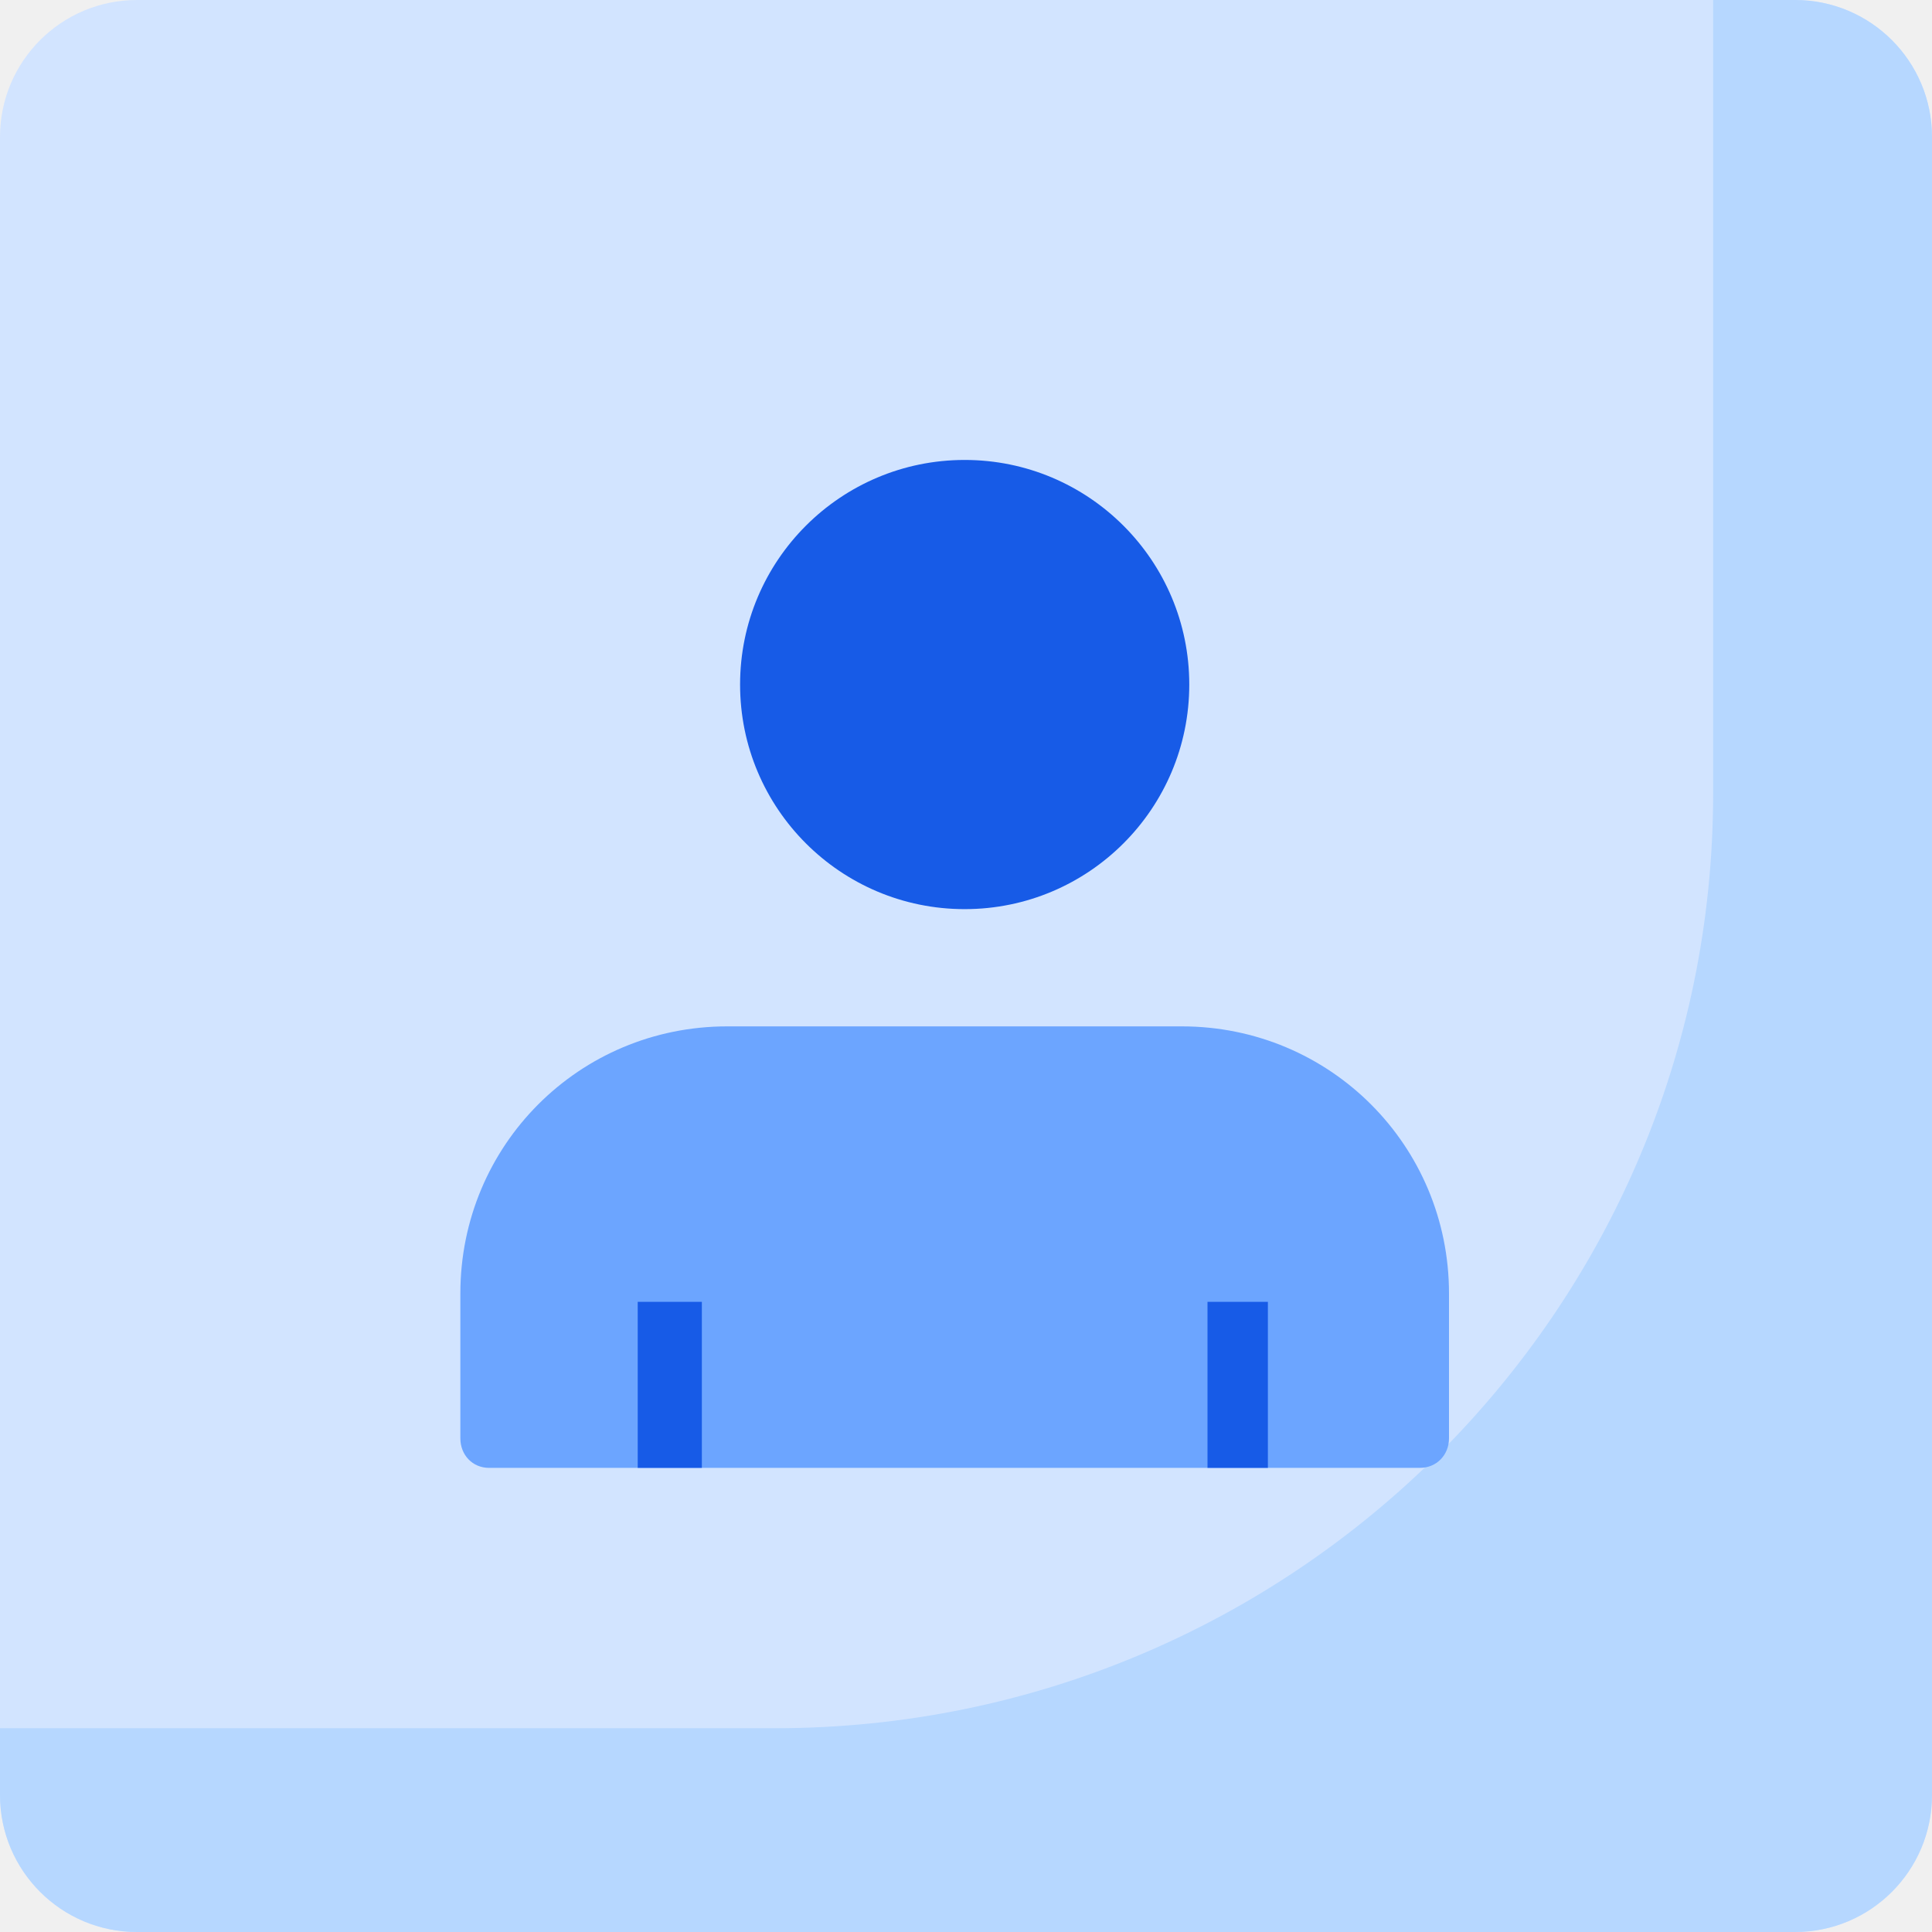
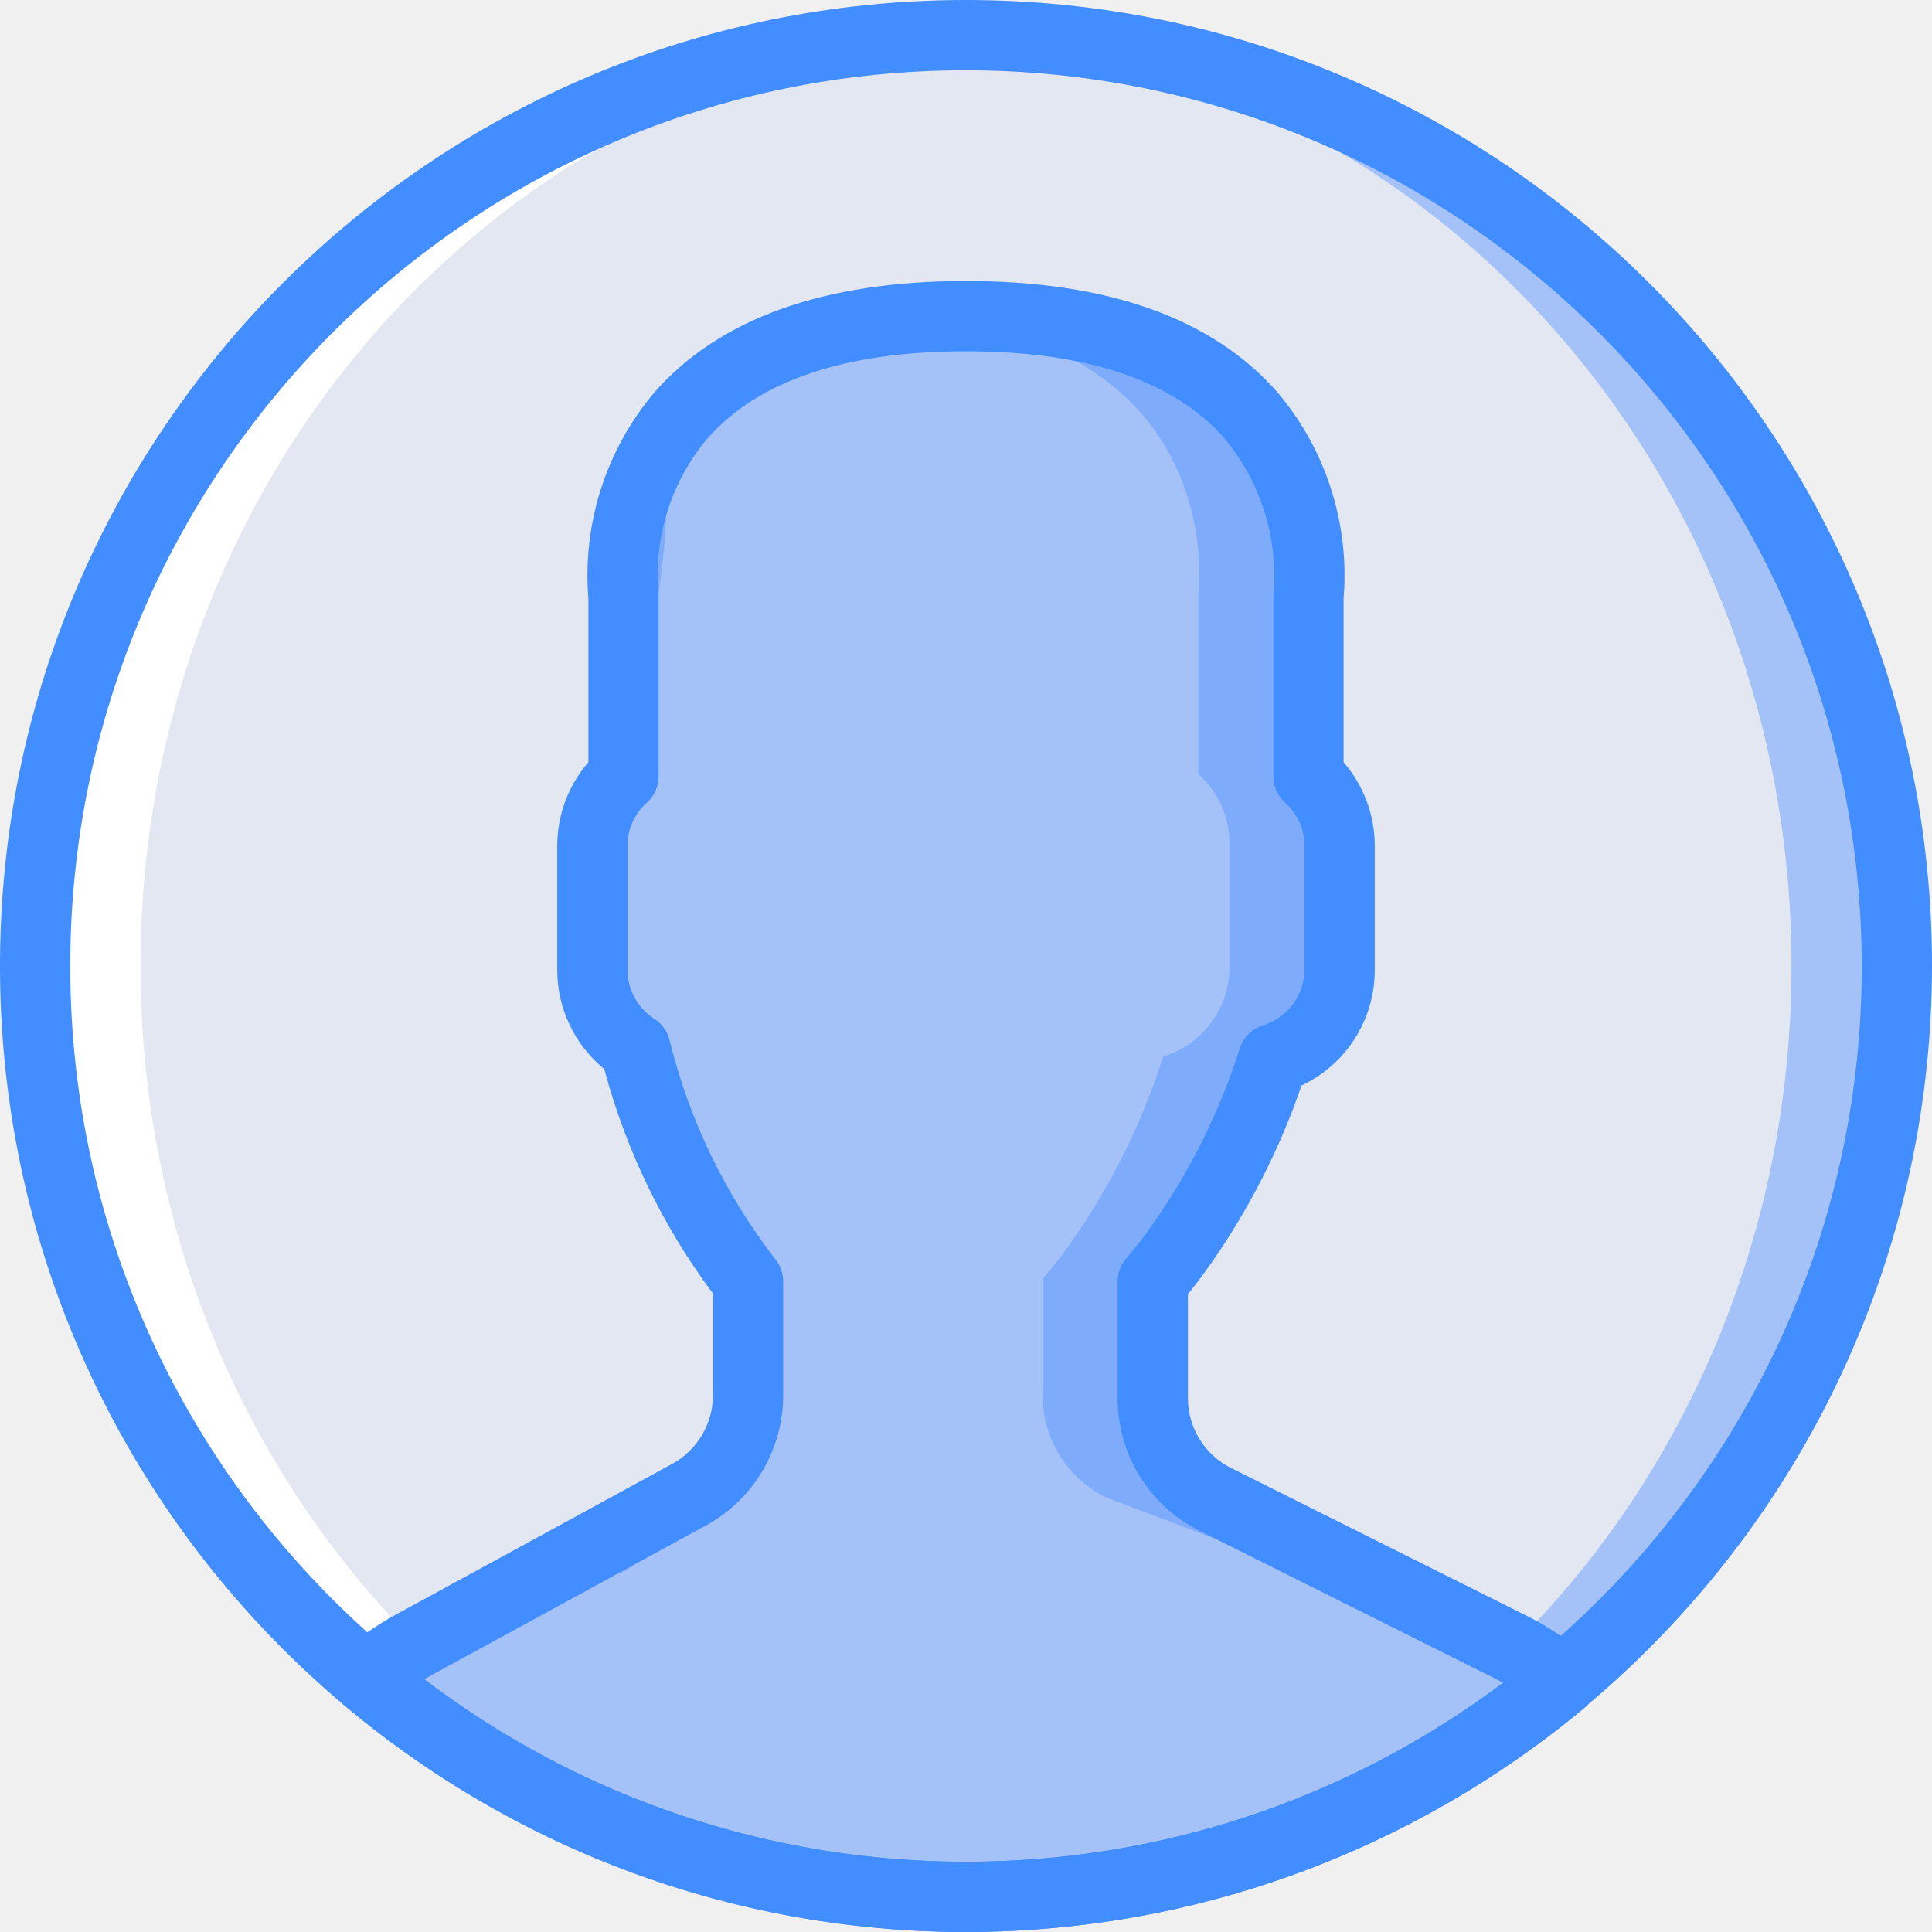
<svg xmlns="http://www.w3.org/2000/svg" version="1.1" id="Capa_1" x="0px" y="0px" viewBox="0 0 512 512" style="enable-background:new 0 0 512 512;" xml:space="preserve">
-   <path style="fill:#D2E4FF;" d="M475.703,512H36.297C16.251,512,0,495.749,0,475.703V36.297C0,16.251,16.251,0,36.297,0h439.407  C495.749,0,512,16.251,512,36.297v439.407C512,495.749,495.749,512,475.703,512z" />
-   <path style="fill:#B6D7FF;" d="M475.703,0H454v210.235C454,347.305,342.431,458,205.362,458H0v17.703  C0,495.749,16.251,512,36.297,512h439.407C495.749,512,512,495.749,512,475.703V36.297C512,16.251,495.749,0,475.703,0z" />
-   <circle style="fill:#175BE7;" cx="255.65" cy="181.41" r="59.52" />
-   <path style="fill:#6CA5FF;" d="M376.307,389H129.61c-4.403,0-7.61-3.428-7.61-7.831v-38.38C122,303.525,153.466,272,192.73,272  h120.457C352.451,272,384,303.525,384,342.788v38.38C384,385.572,380.71,389,376.307,389z" />
  <g>
-     <rect x="169" y="345" style="fill:#175BE7;" width="17" height="44" />
-     <rect x="320" y="345" style="fill:#175BE7;" width="16" height="44" />
+     <circle style="fill:#A4C2F7;" cx="256" cy="256" r="246.691" />
+     <ellipse style="fill:#E3E7F2;" cx="242.036" cy="256" rx="232.727" ry="246.691" />
+     <path style="fill:#FFFFFF;" d="M256,502.691c2.41,0,4.792-0.114,7.185-0.182C137.797,498.697,37.236,389.834,37.236,256   S137.797,13.303,263.185,9.491c-2.393-0.068-4.776-0.182-7.185-0.182C119.756,9.309,9.309,119.756,9.309,256   S119.756,502.691,256,502.691L256,502.691z" />
+     <path style="fill:#7FACFA;" d="M182.575,396.123l-73.611,40.152c-4.235,2.36-8.197,5.181-11.813,8.41   c91.428,77.035,224.948,77.375,316.768,0.808c-3.965-3.404-8.321-6.324-12.976-8.699l-78.818-39.408   c-10.185-5.092-16.618-15.502-16.618-26.889V339.57c2.647-3.066,5.135-6.266,7.456-9.586   c10.633-15.113,18.895-31.763,24.498-49.373c10.38-3.157,17.496-12.704,17.554-23.553v-33.006   c-0.027-6.992-3.027-13.643-8.251-18.291v-47.718c0,0,9.798-74.261-90.764-74.261s-90.764,74.261-90.764,74.261v47.718   c-5.224,4.648-8.224,11.299-8.251,18.291v33.006c0.026,8.412,4.324,16.234,11.409,20.767c5.478,22.458,15.65,43.502,29.847,61.745   v30.16C198.241,380.732,192.233,390.854,182.575,396.123z" />
+     <path style="fill:#A4C2F7;" d="M396.624,436.16l-103.696-39.408c-10.185-5.092-16.618-15.502-16.618-26.889v-30.927   c2.647-3.066,5.135-6.266,7.456-9.586c10.633-15.113,18.895-31.763,24.498-49.373c10.38-3.157,17.496-12.704,17.554-23.553v-33.006   c-0.027-6.992-3.028-13.643-8.251-18.291v-47.718c0,0,9.798-74.261-90.764-74.261c-5.986,0-11.555,0.279-16.784,0.775   c0.61,4.834-2.103,9.476-6.615,11.316c-12.04,4.939-23.692,10.776-34.858,17.461c4.601,0.805,7.949,4.811,7.924,9.482   c2.006,34.272-9.784,74.512-20.381,109.543c0.326,13.793,0.628,27.589,1.029,41.382c1.019,3.184,2.041,6.366,3.04,9.554   c1.925,1.17,3.434,2.915,4.315,4.989c4.252,10.127,8.993,20.506,13.106,31.076c5.606-1.563,11.49,1.342,13.658,6.742   c3.629,10.249,5.902,20.929,6.76,31.768c0.439,3.255-1.153,6.449-4.016,8.059c-5.176,17.928-13.916,34.627-25.697,49.098   c-2.554,2.488-6.226,3.453-9.674,2.543c-3.447-0.91-6.165-3.562-7.158-6.986c-0.499-1.731-0.905-3.487-1.215-5.261   c-6.922,4.111-14.343,7.703-22.354,12.189c-4.302,2.409-36.988,17.414-37.804,21.136c-4.619,21.061,69.219,47.182,106.288,61.95   c10.093,1.323,20.258,2.022,30.437,2.093c60.082,0,140.007-21.5,182.797-57.198C405.635,441.455,401.279,438.535,396.624,436.16   L396.624,436.16z" />
+     <g>
+       <path style="fill:#428DFF;" d="M256,512C114.615,512,0,397.385,0,256S114.615,0,256,0s256,114.615,256,256    C511.837,397.317,397.317,511.837,256,512z M256,18.618C124.898,18.618,18.618,124.898,18.618,256S124.898,493.382,256,493.382    S493.382,387.102,493.382,256C493.232,124.96,387.04,18.768,256,18.618z" />
+       <path style="fill:#428DFF;" d="M256,512c-60.325-0.034-118.704-21.352-164.855-60.2c-2.078-1.752-3.286-4.324-3.309-7.041    c-0.023-2.717,1.143-5.309,3.191-7.095c4.128-3.674,8.65-6.882,13.482-9.564l73.609-40.145c6.67-3.639,10.819-10.63,10.818-18.227    v-26.936c-13.292-17.813-23.063-37.998-28.791-59.473c-7.893-6.436-12.473-16.08-12.473-26.264v-33    c0.028-8.102,2.956-15.926,8.255-22.055v-43.446c-1.609-19.799,4.694-39.429,17.527-54.591    C190.609,84.391,218.382,74.473,256,74.473s65.391,9.918,82.545,29.491c12.833,15.162,19.135,34.792,17.527,54.591V202    c5.298,6.129,8.227,13.953,8.255,22.055v33c0.016,13.107-7.549,25.04-19.409,30.618c-5.825,16.967-14.024,33.024-24.355,47.69    c-1.991,2.809-3.918,5.355-5.745,7.609v27.527c-0.025,7.866,4.425,15.063,11.473,18.556l78.818,39.409    c5.314,2.701,10.285,6.028,14.809,9.909c2.105,1.774,3.316,4.388,3.309,7.14c-0.007,2.752-1.232,5.36-3.346,7.123    C373.869,490.966,315.886,511.969,256,512z M112.436,445c84.392,64.16,201.108,64.543,285.918,0.936    c-0.527-0.282-1.045-0.555-1.573-0.818l-78.818-39.409c-13.375-6.626-21.816-20.283-21.764-35.209v-30.927    c0-2.258,0.82-4.439,2.309-6.136c2.431-2.829,4.718-5.778,6.854-8.836c10.087-14.34,17.923-30.138,23.236-46.845    c0.933-2.889,3.217-5.142,6.118-6.036c6.46-1.982,10.901-7.907,10.991-14.664v-33c-0.015-4.362-1.902-8.507-5.182-11.382    c-1.956-1.764-3.073-4.275-3.073-6.909v-47.718c0-0.407,0.027-0.814,0.082-1.218c1.087-14.788-3.632-29.417-13.155-40.782    c-13.49-15.227-36.49-22.954-68.381-22.954c-32.018,0-55.082,7.791-68.545,23.145c-9.502,11.294-14.169,25.878-12.991,40.591    c0.055,0.404,0.082,0.811,0.082,1.218v47.718c0,2.634-1.117,5.145-3.073,6.909c-3.28,2.875-5.167,7.02-5.182,11.382v33    c0.019,5.256,2.716,10.139,7.155,12.955c2.034,1.317,3.475,3.375,4.018,5.736c5.182,21.023,14.697,40.731,27.937,57.864    c1.388,1.678,2.149,3.786,2.155,5.964v30.154c0.003,14.413-7.871,27.676-20.527,34.573l0,0l-73.609,40.145    C113.091,444.627,112.764,444.809,112.436,445z" />
+     </g>
  </g>
  <g>
</g>
  <g>
</g>
  <g>
</g>
  <g>
</g>
  <g>
</g>
  <g>
</g>
  <g>
</g>
  <g>
</g>
  <g>
</g>
  <g>
</g>
  <g>
</g>
  <g>
</g>
  <g>
</g>
  <g>
</g>
  <g>
</g>
</svg>
